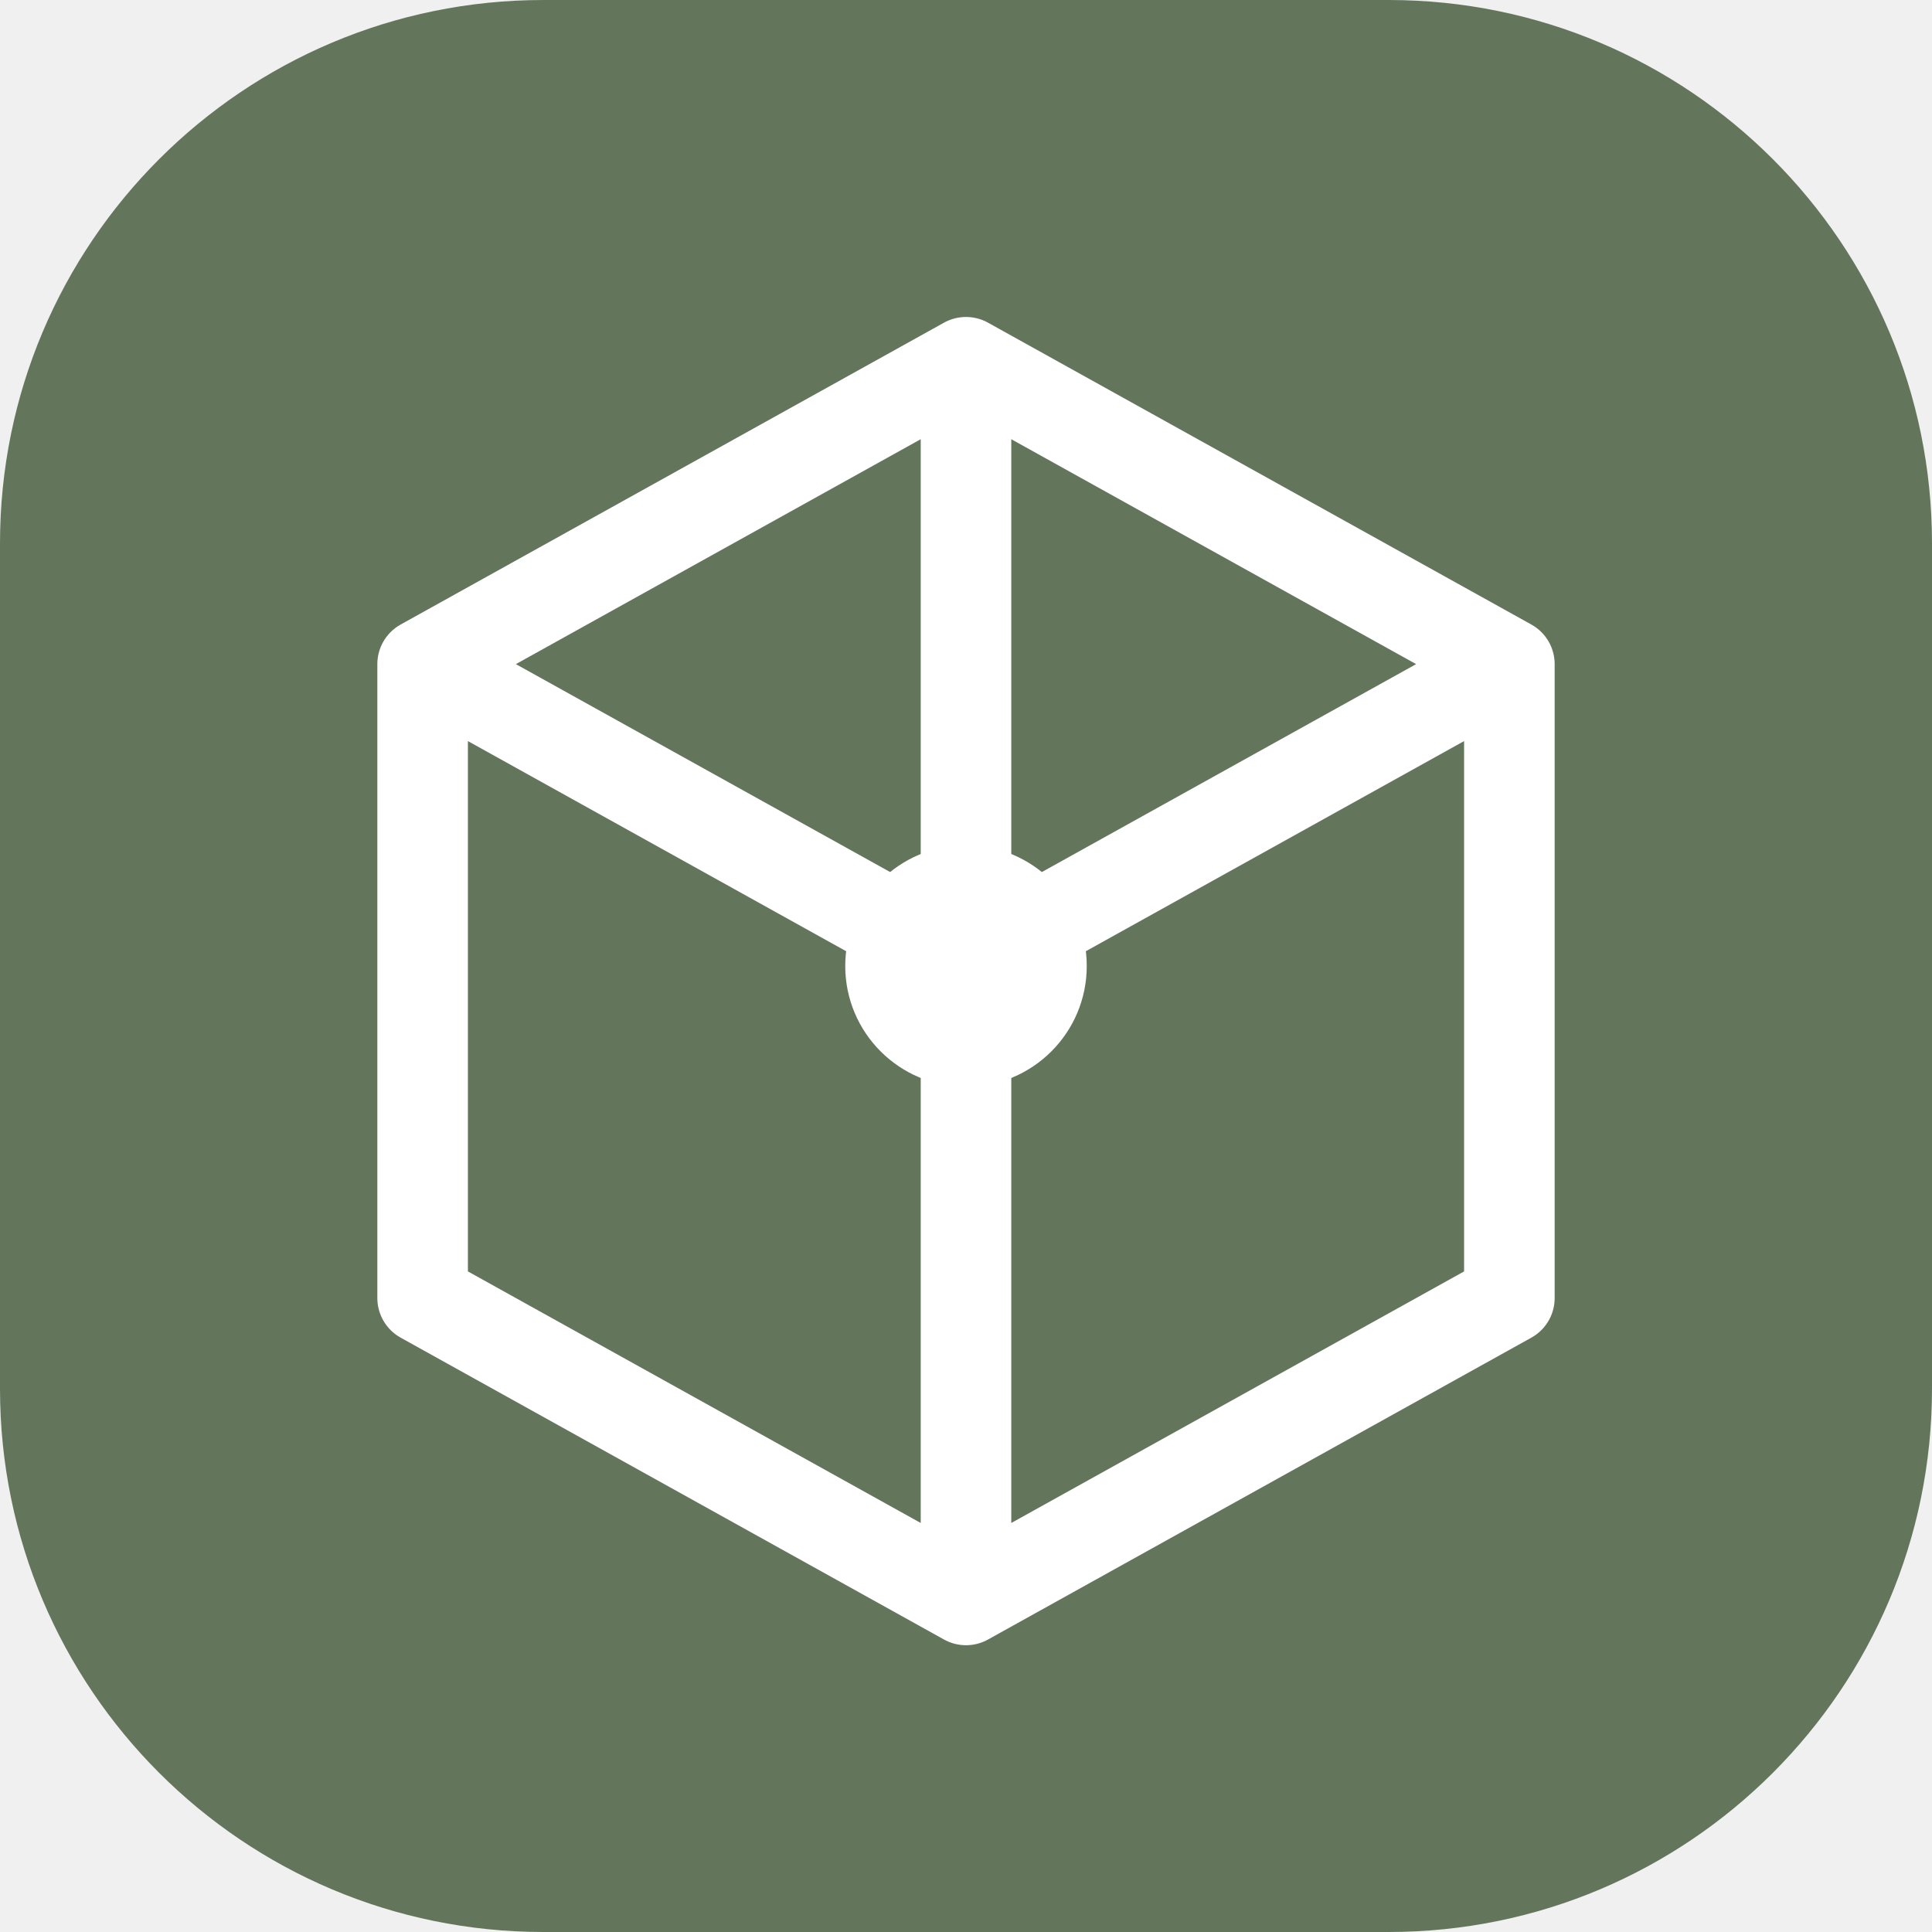
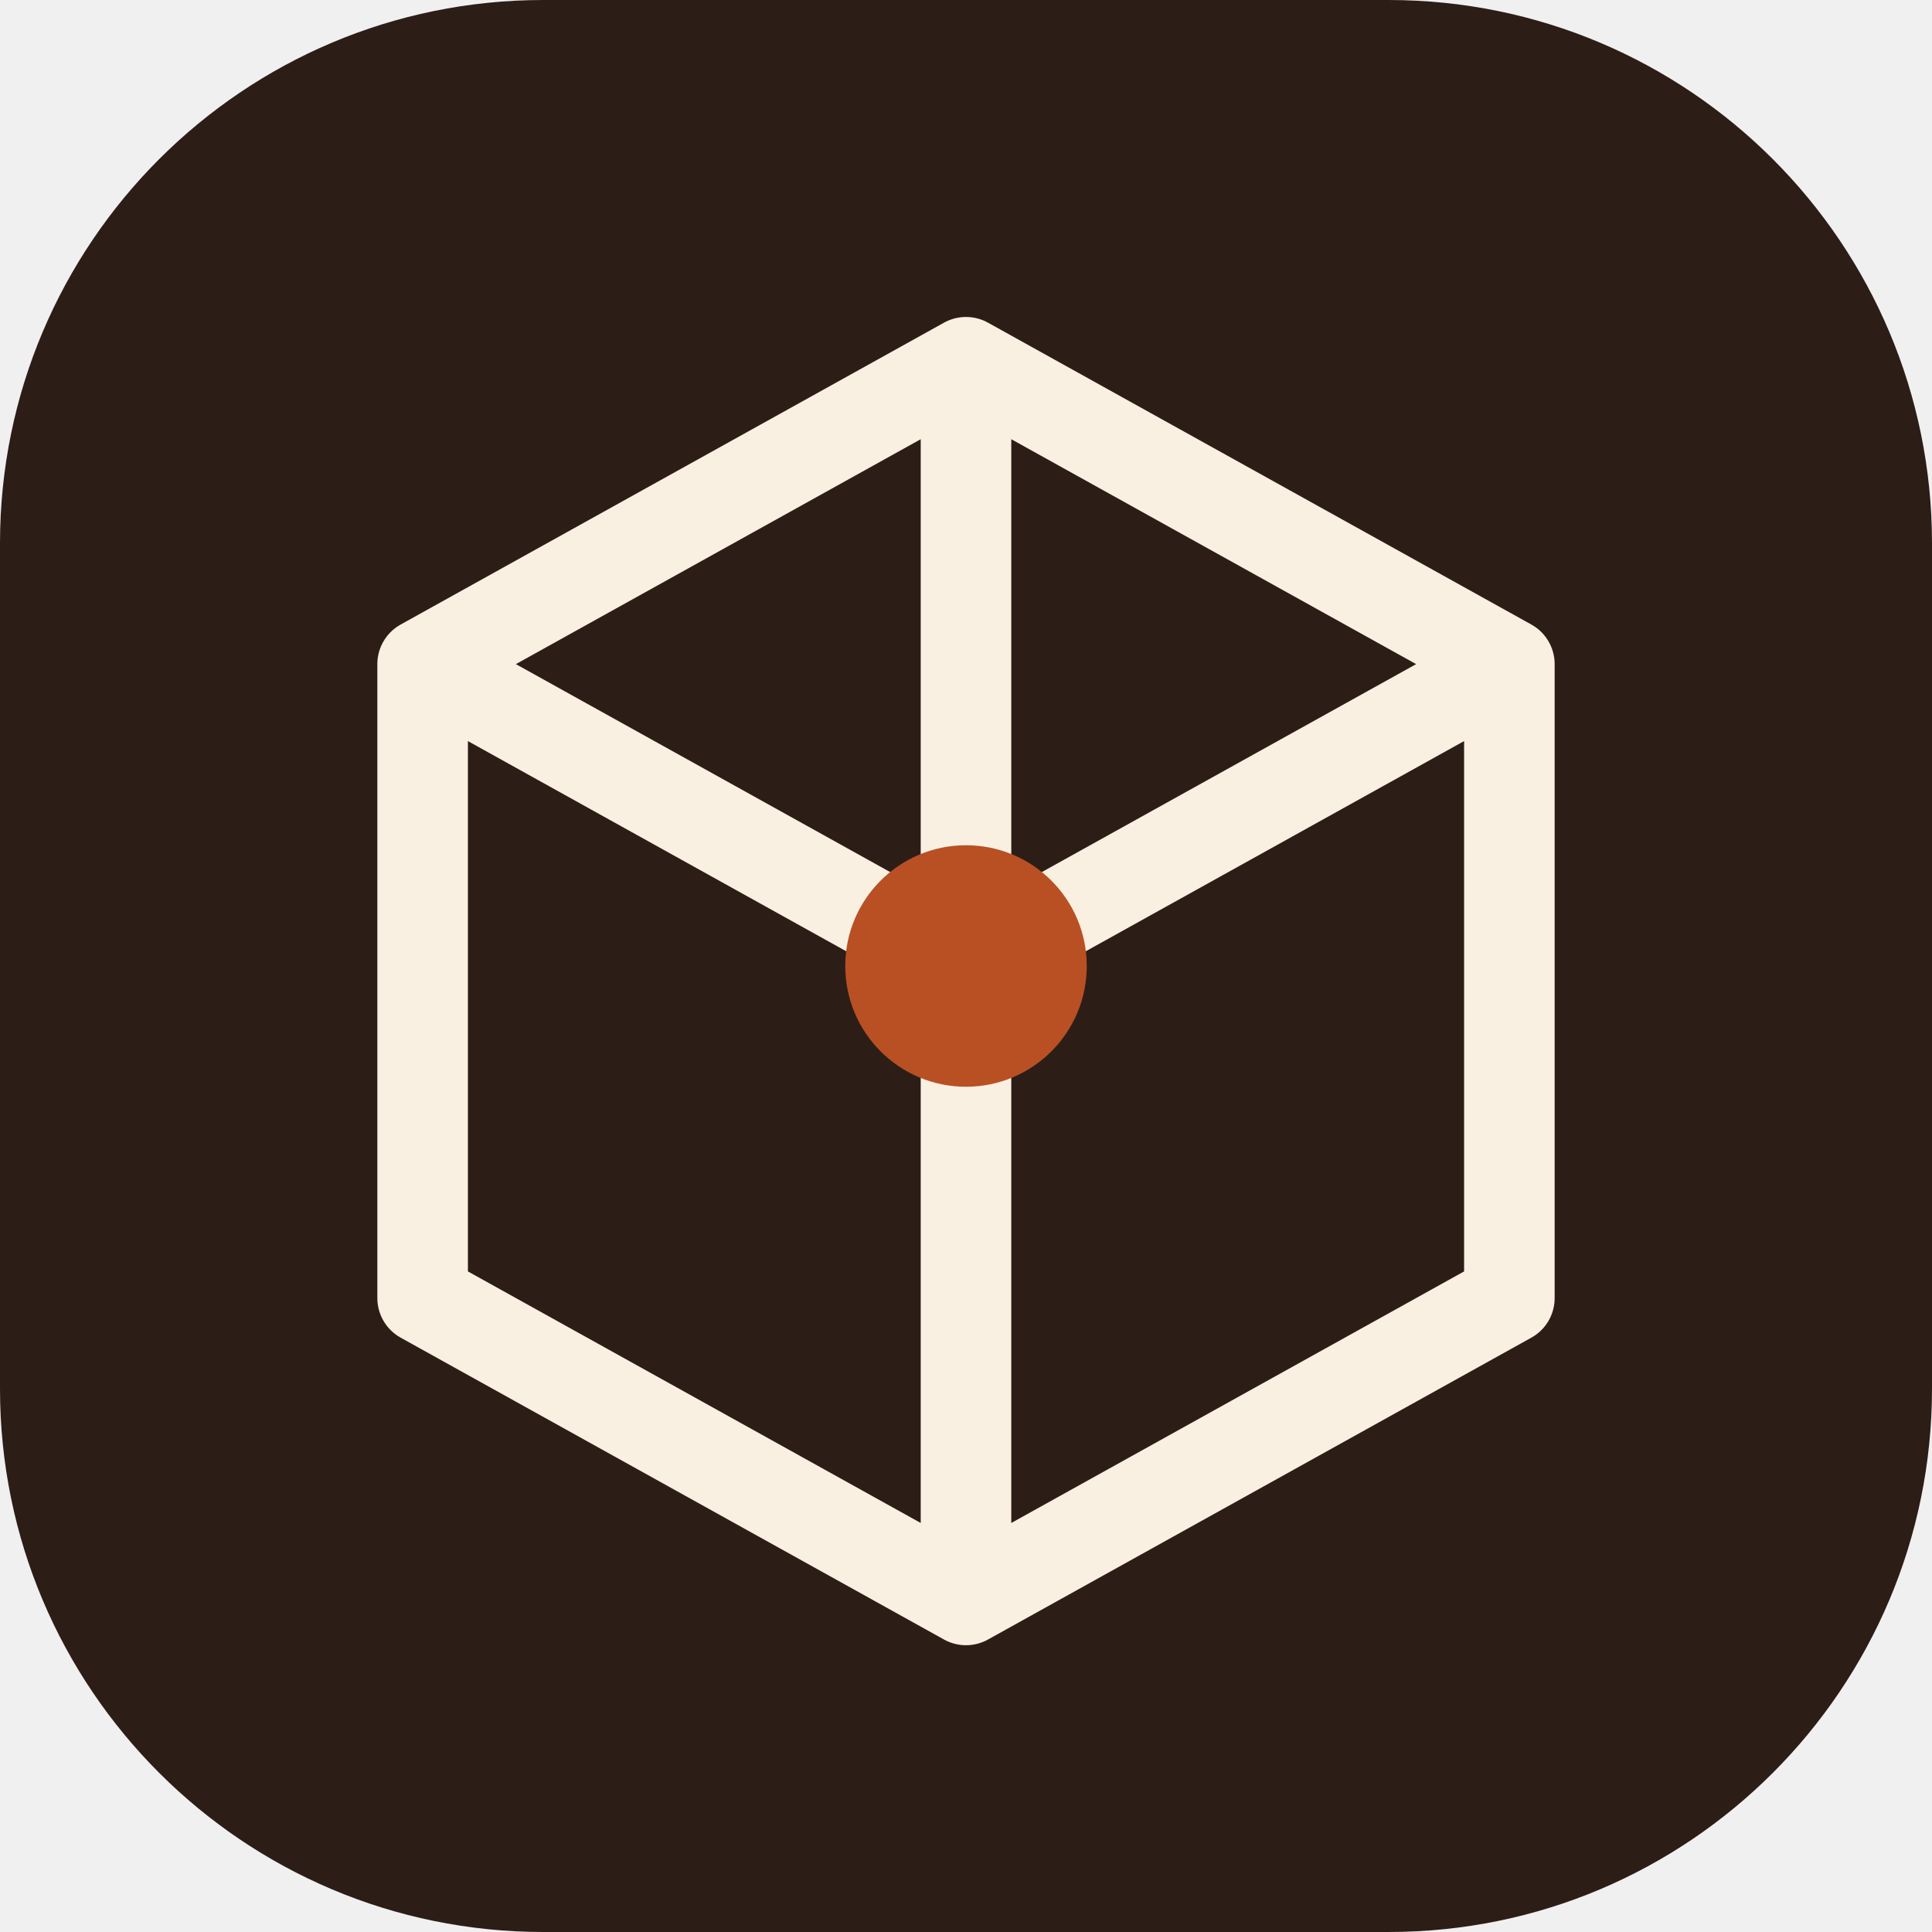
<svg xmlns="http://www.w3.org/2000/svg" viewBox="0 0 64 64">
-   <rect width="64" height="64" rx="18" fill="#63765c" />
-   <path d="m32 12 18 10v21L32 53 14 43V22zm0 0v20m18-10L32 32 14 22m18 10v21" fill="none" stroke="#fff" stroke-width="3" stroke-linejoin="round" />
-   <circle cx="32" cy="32" r="4" fill="#fff" />
+   <rect width="64" height="64" rx="18" fill="#2d1d17" />
+   <path d="m32 12 18 10v21L32 53 14 43V22zm0 0v20m18-10L32 32 14 22m18 10v21" fill="none" stroke="#faf0e1" stroke-width="3" stroke-linejoin="round" />
+   <circle cx="32" cy="32" r="4" fill="#b85024" />
</svg>
